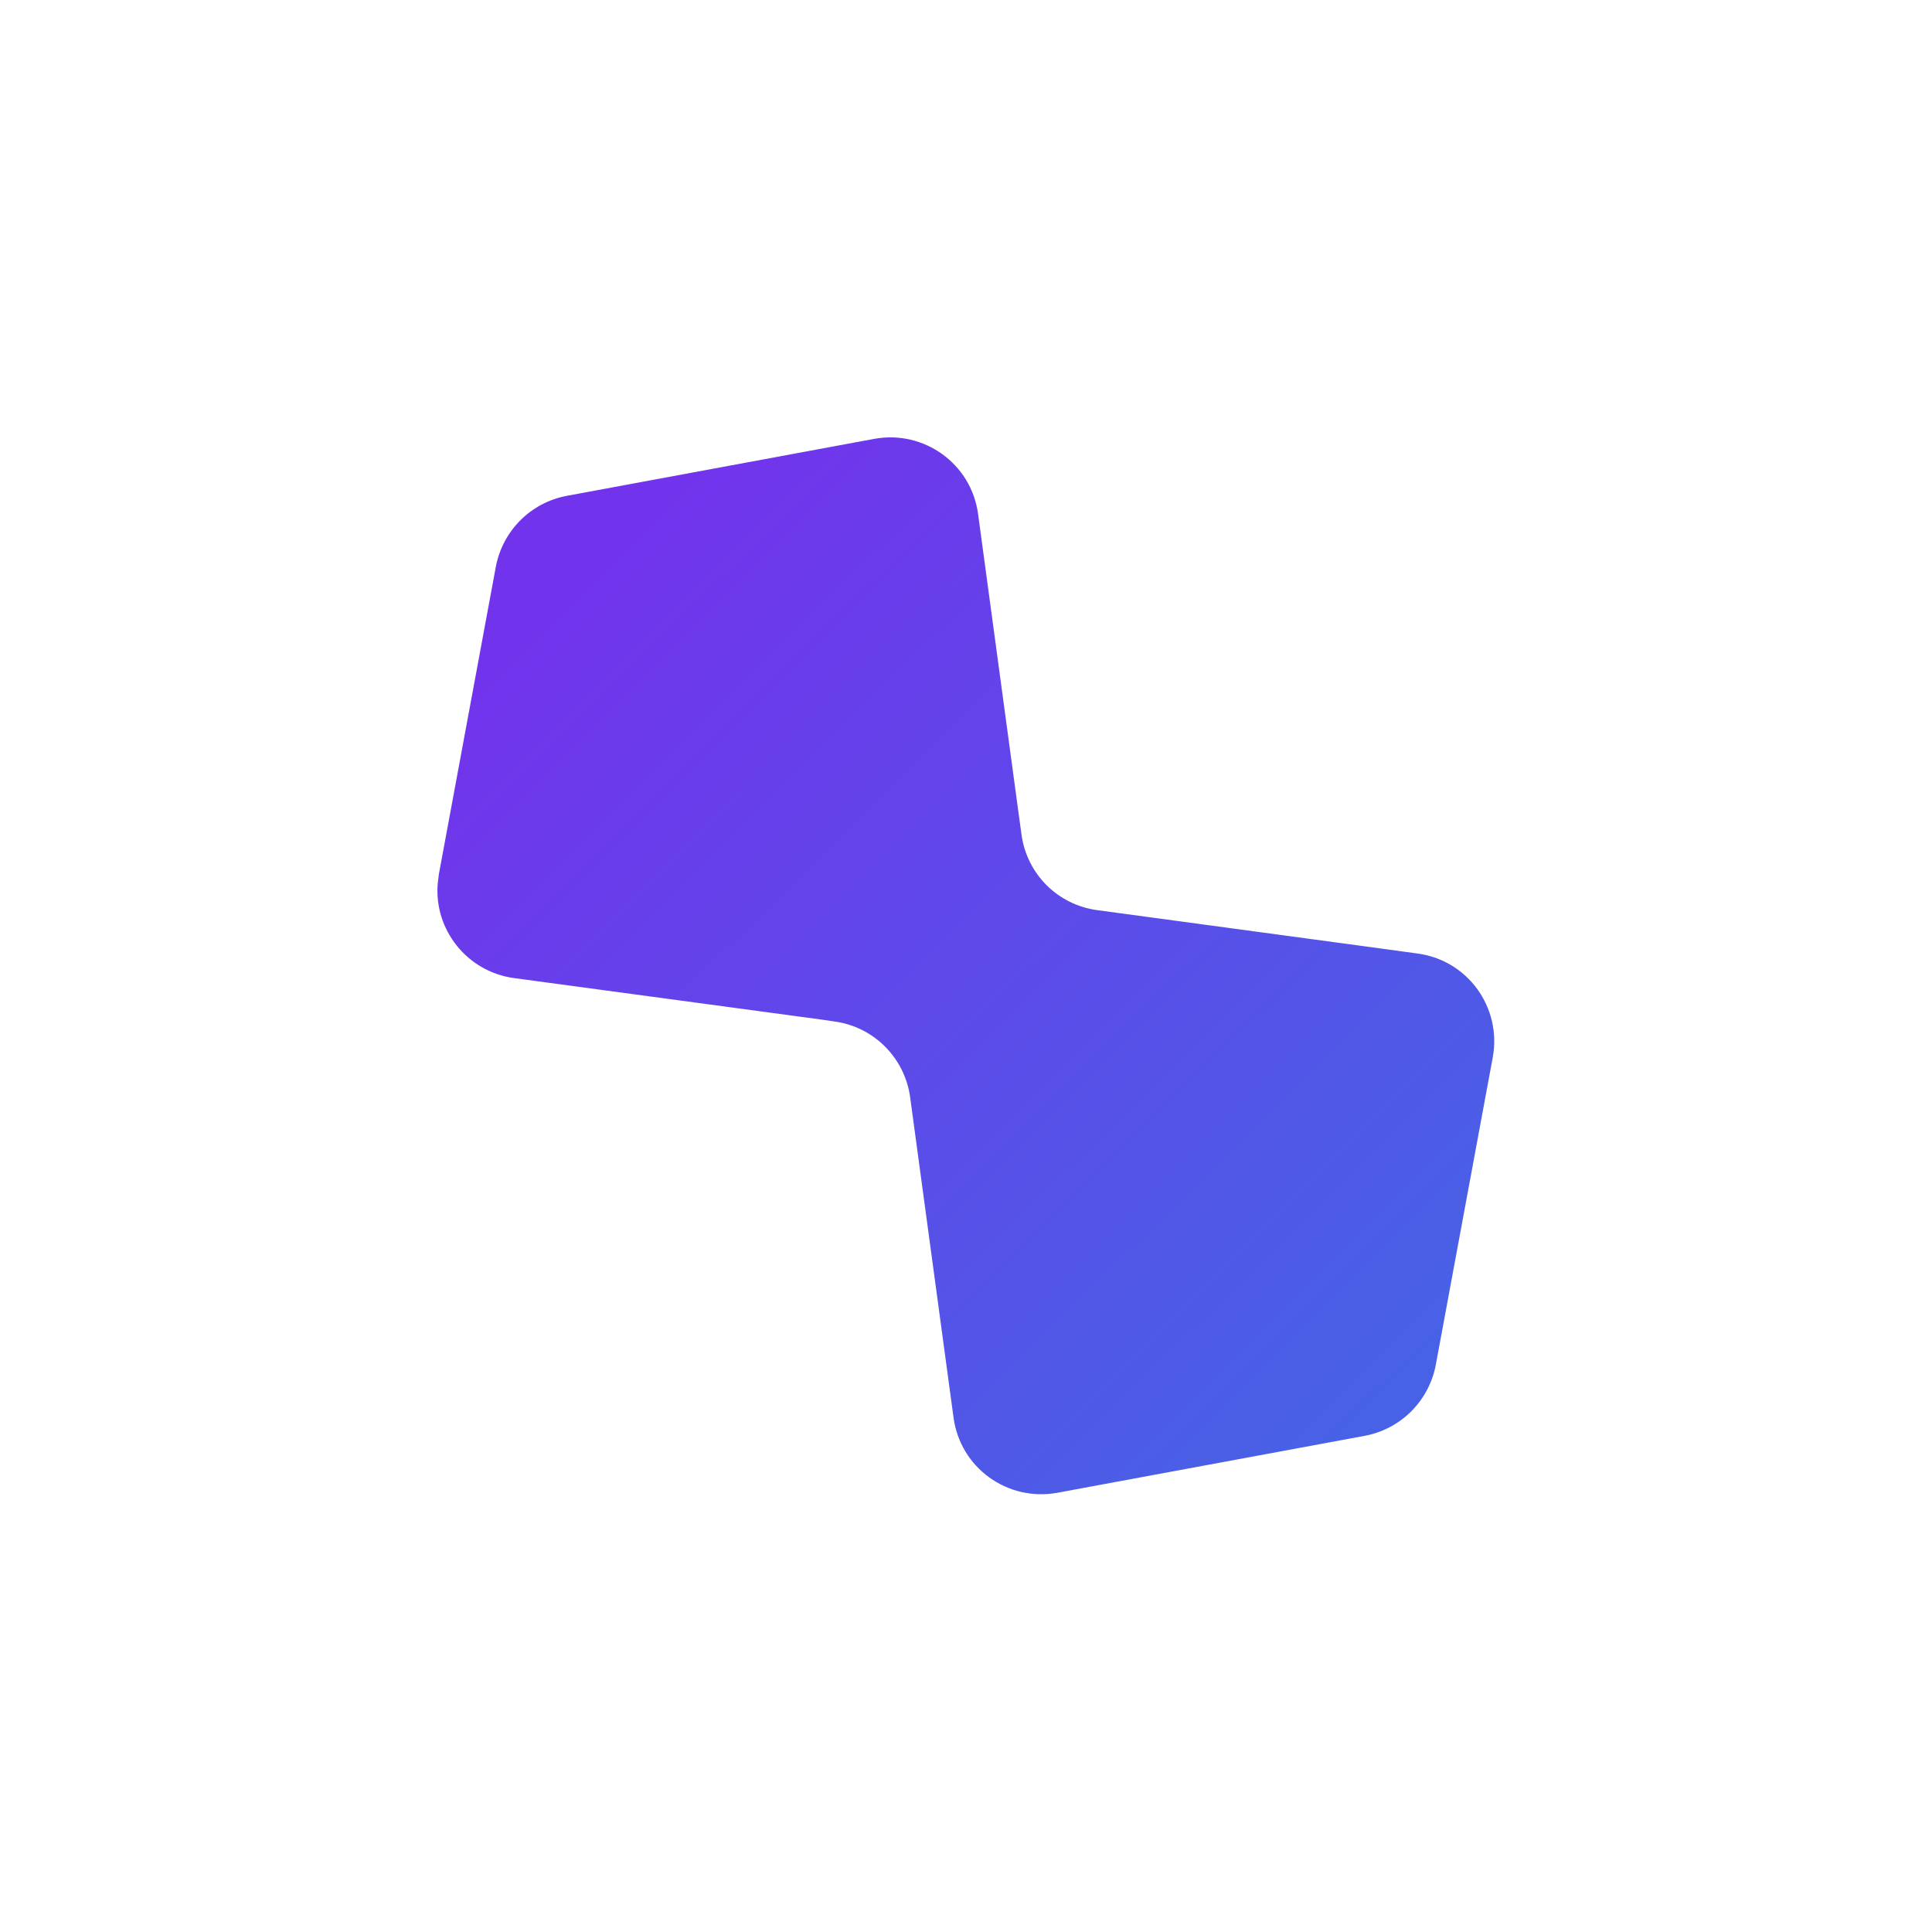
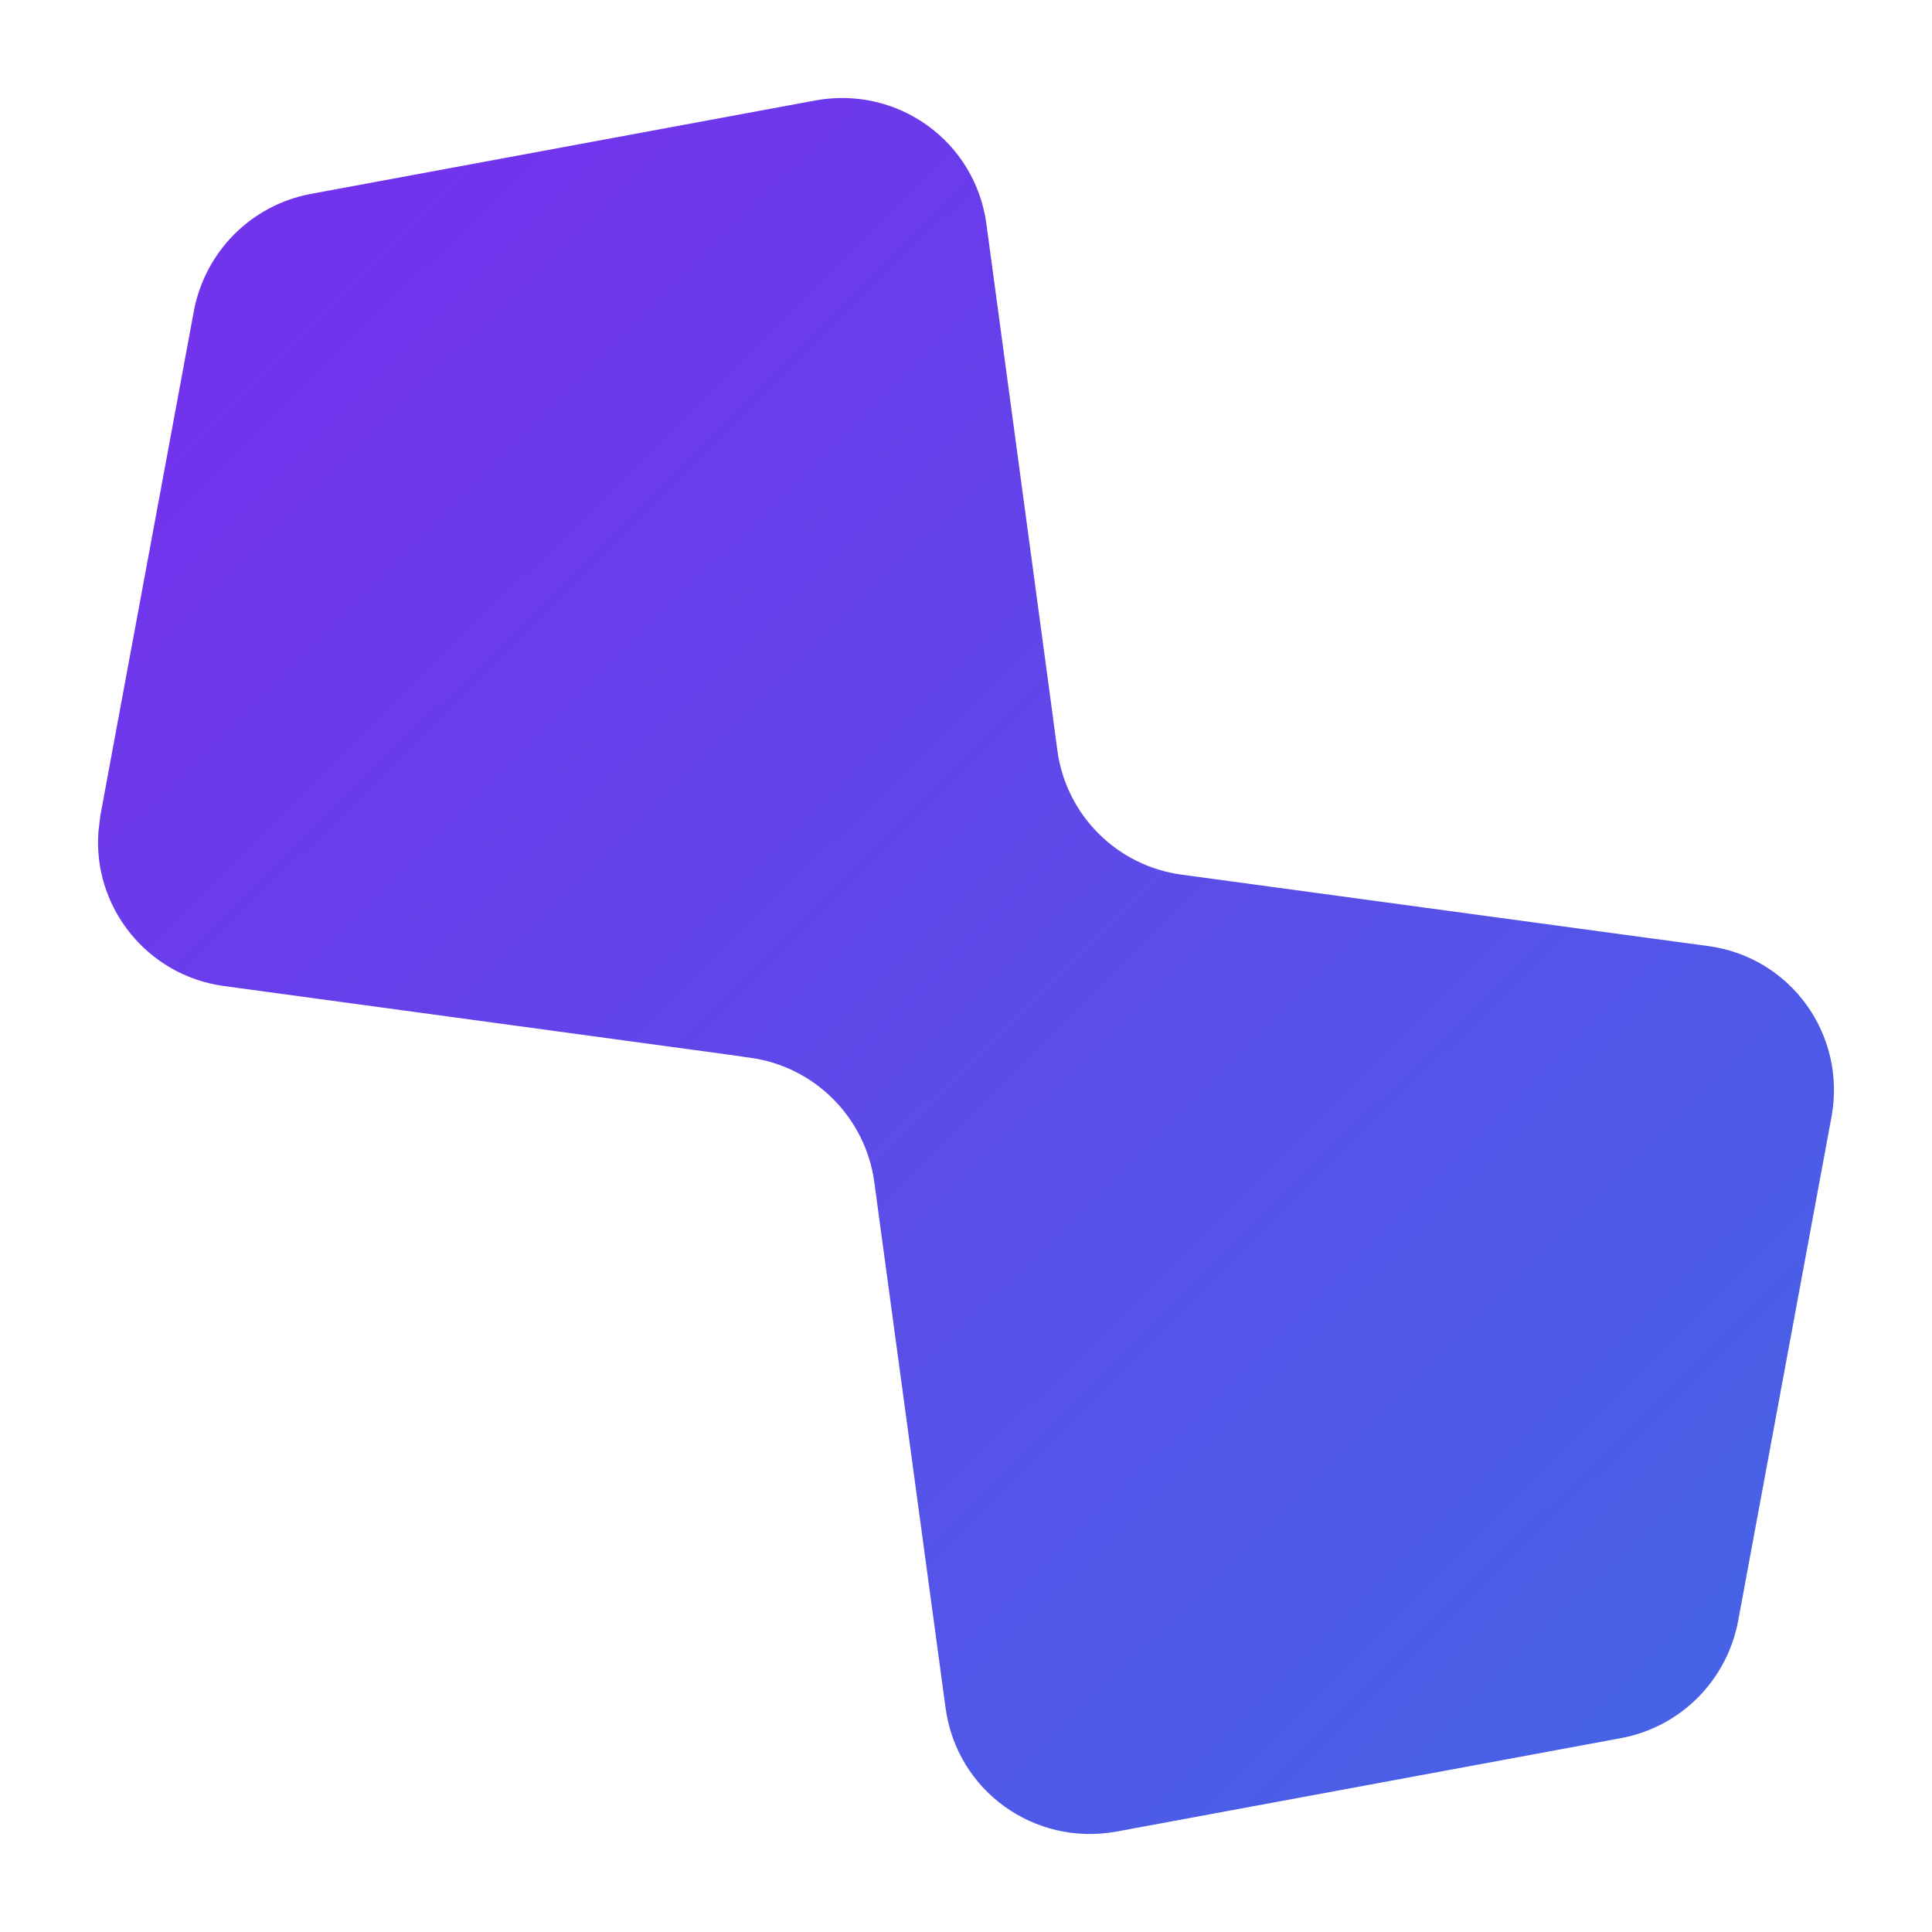
<svg xmlns="http://www.w3.org/2000/svg" version="1.1" id="Layer_1" x="0px" y="0px" viewBox="0 0 512 512" style="enable-background:new 0 0 512 512;" xml:space="preserve">
  <style type="text/css">
	.st0{fill:url(#SVGID_1_);}
</style>
  <g>
-     <linearGradient id="SVGID_1_" gradientUnits="userSpaceOnUse" x1="149.504" y1="148.464" x2="368.712" y2="369.81">
+     <linearGradient id="SVGID_1_" gradientUnits="userSpaceOnUse" x1="81.166" y1="432.553" x2="441.209" y2="68.997" gradientTransform="matrix(1 0 0 -1 0 512)">
      <stop offset="0" style="stop-color:#7233EC" />
      <stop offset="1" style="stop-color:#4762E6" />
    </linearGradient>
-     <path class="st0" d="M395.6,280.2l-15.1,81.5c-1.8,9.5-9.2,17-18.8,18.8l-81.5,15.1c-13.2,2.4-25.7-6.6-27.5-19.9l-11.5-84.9   c-1.4-10.4-9.6-18.7-20.1-20.1l-3.4-0.5l-81.5-11c-12.4-1.7-21.2-12.8-20.2-25c0.1-0.8,0.2-1.6,0.3-2.5l15.1-81.5   c1.8-9.5,9.2-17,18.8-18.8l81.5-15.1c13.2-2.4,25.7,6.6,27.5,19.9l10.5,77.6l1,7.3c1.4,10.5,9.6,18.7,20.1,20.1l75.4,10.2l9.5,1.3   C389,254.5,398,267,395.6,280.2z" />
+     <path class="st0" d="M485.4,295.8l-24.8,133.9c-3,15.6-15.1,27.9-30.9,30.9l-133.9,24.8c-21.7,3.9-42.2-10.8-45.2-32.7l-18.9-139.4   c-2.3-17.1-15.8-30.7-33-33l-5.6-0.8L59.3,261.3c-20.4-2.8-34.8-21-33.2-41.1c0.2-1.3,0.3-2.6,0.5-4.1L51.4,82.3   c3-15.6,15.1-27.9,30.9-30.9l133.9-24.8c21.7-3.9,42.2,10.8,45.2,32.7l17.2,127.5l1.6,12c2.3,17.2,15.8,30.7,33,33l123.8,16.8   l15.6,2.1C474.5,253.6,489.3,274.1,485.4,295.8z" />
  </g>
</svg>
